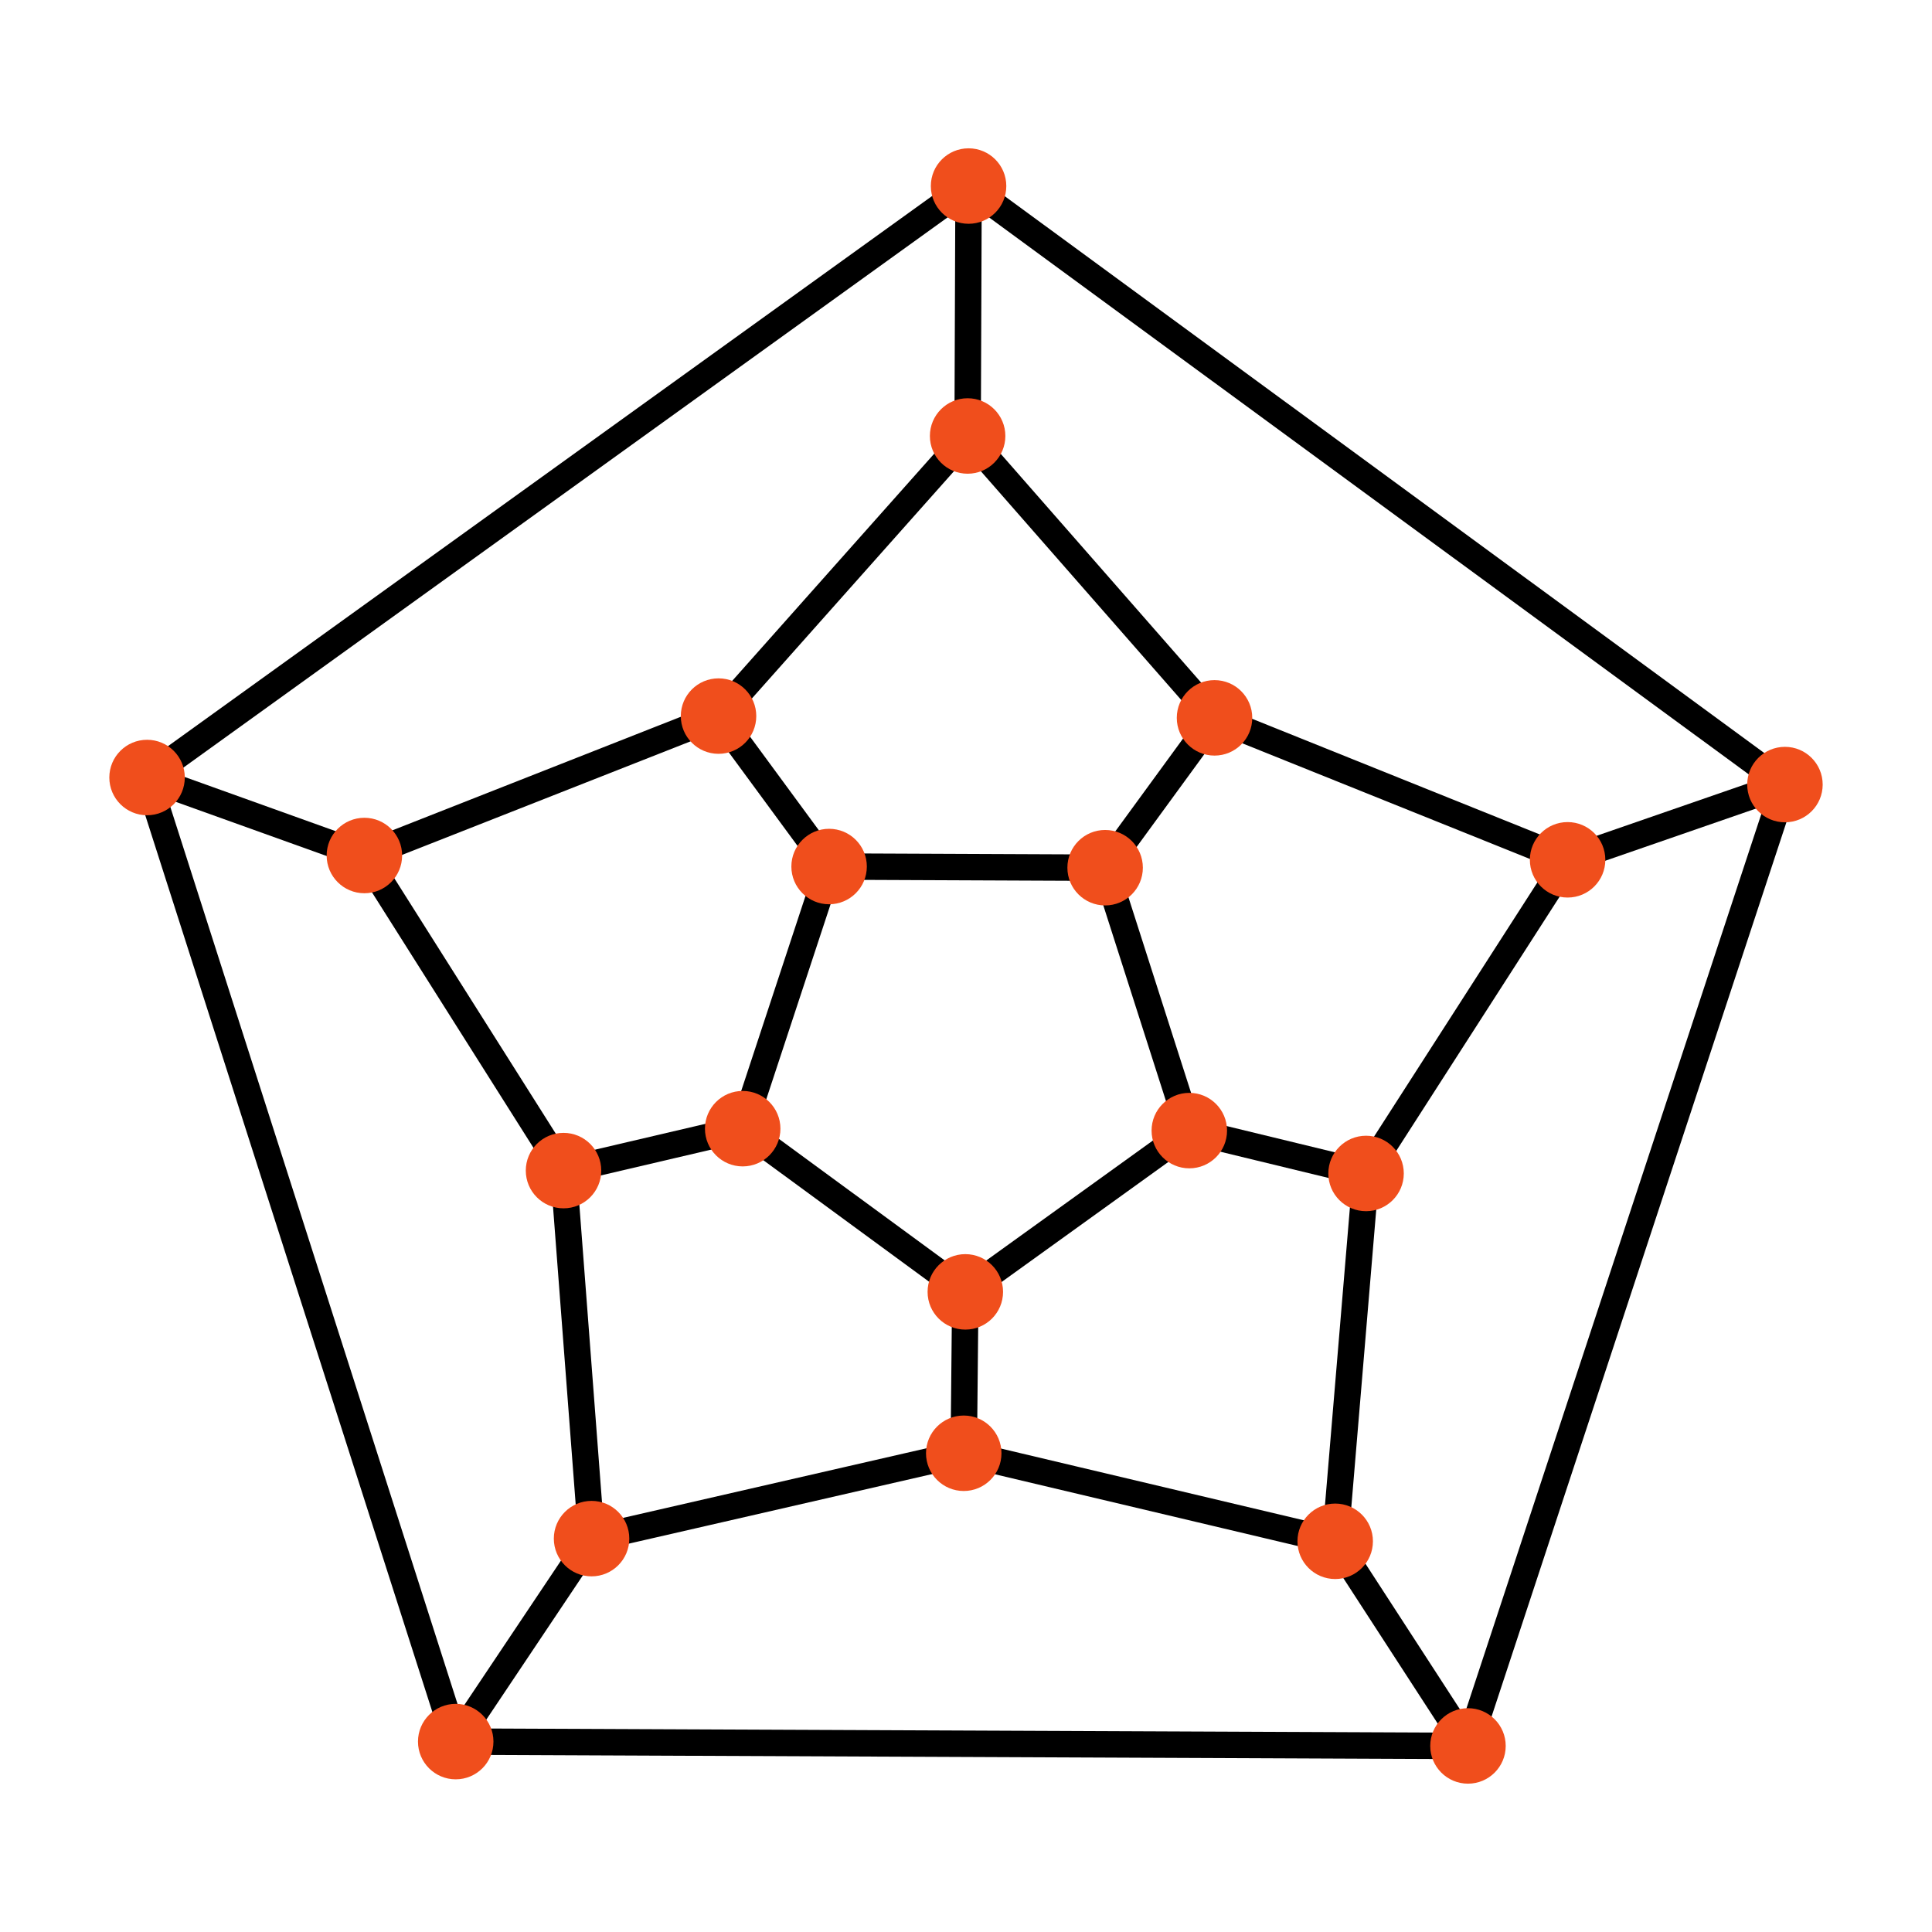
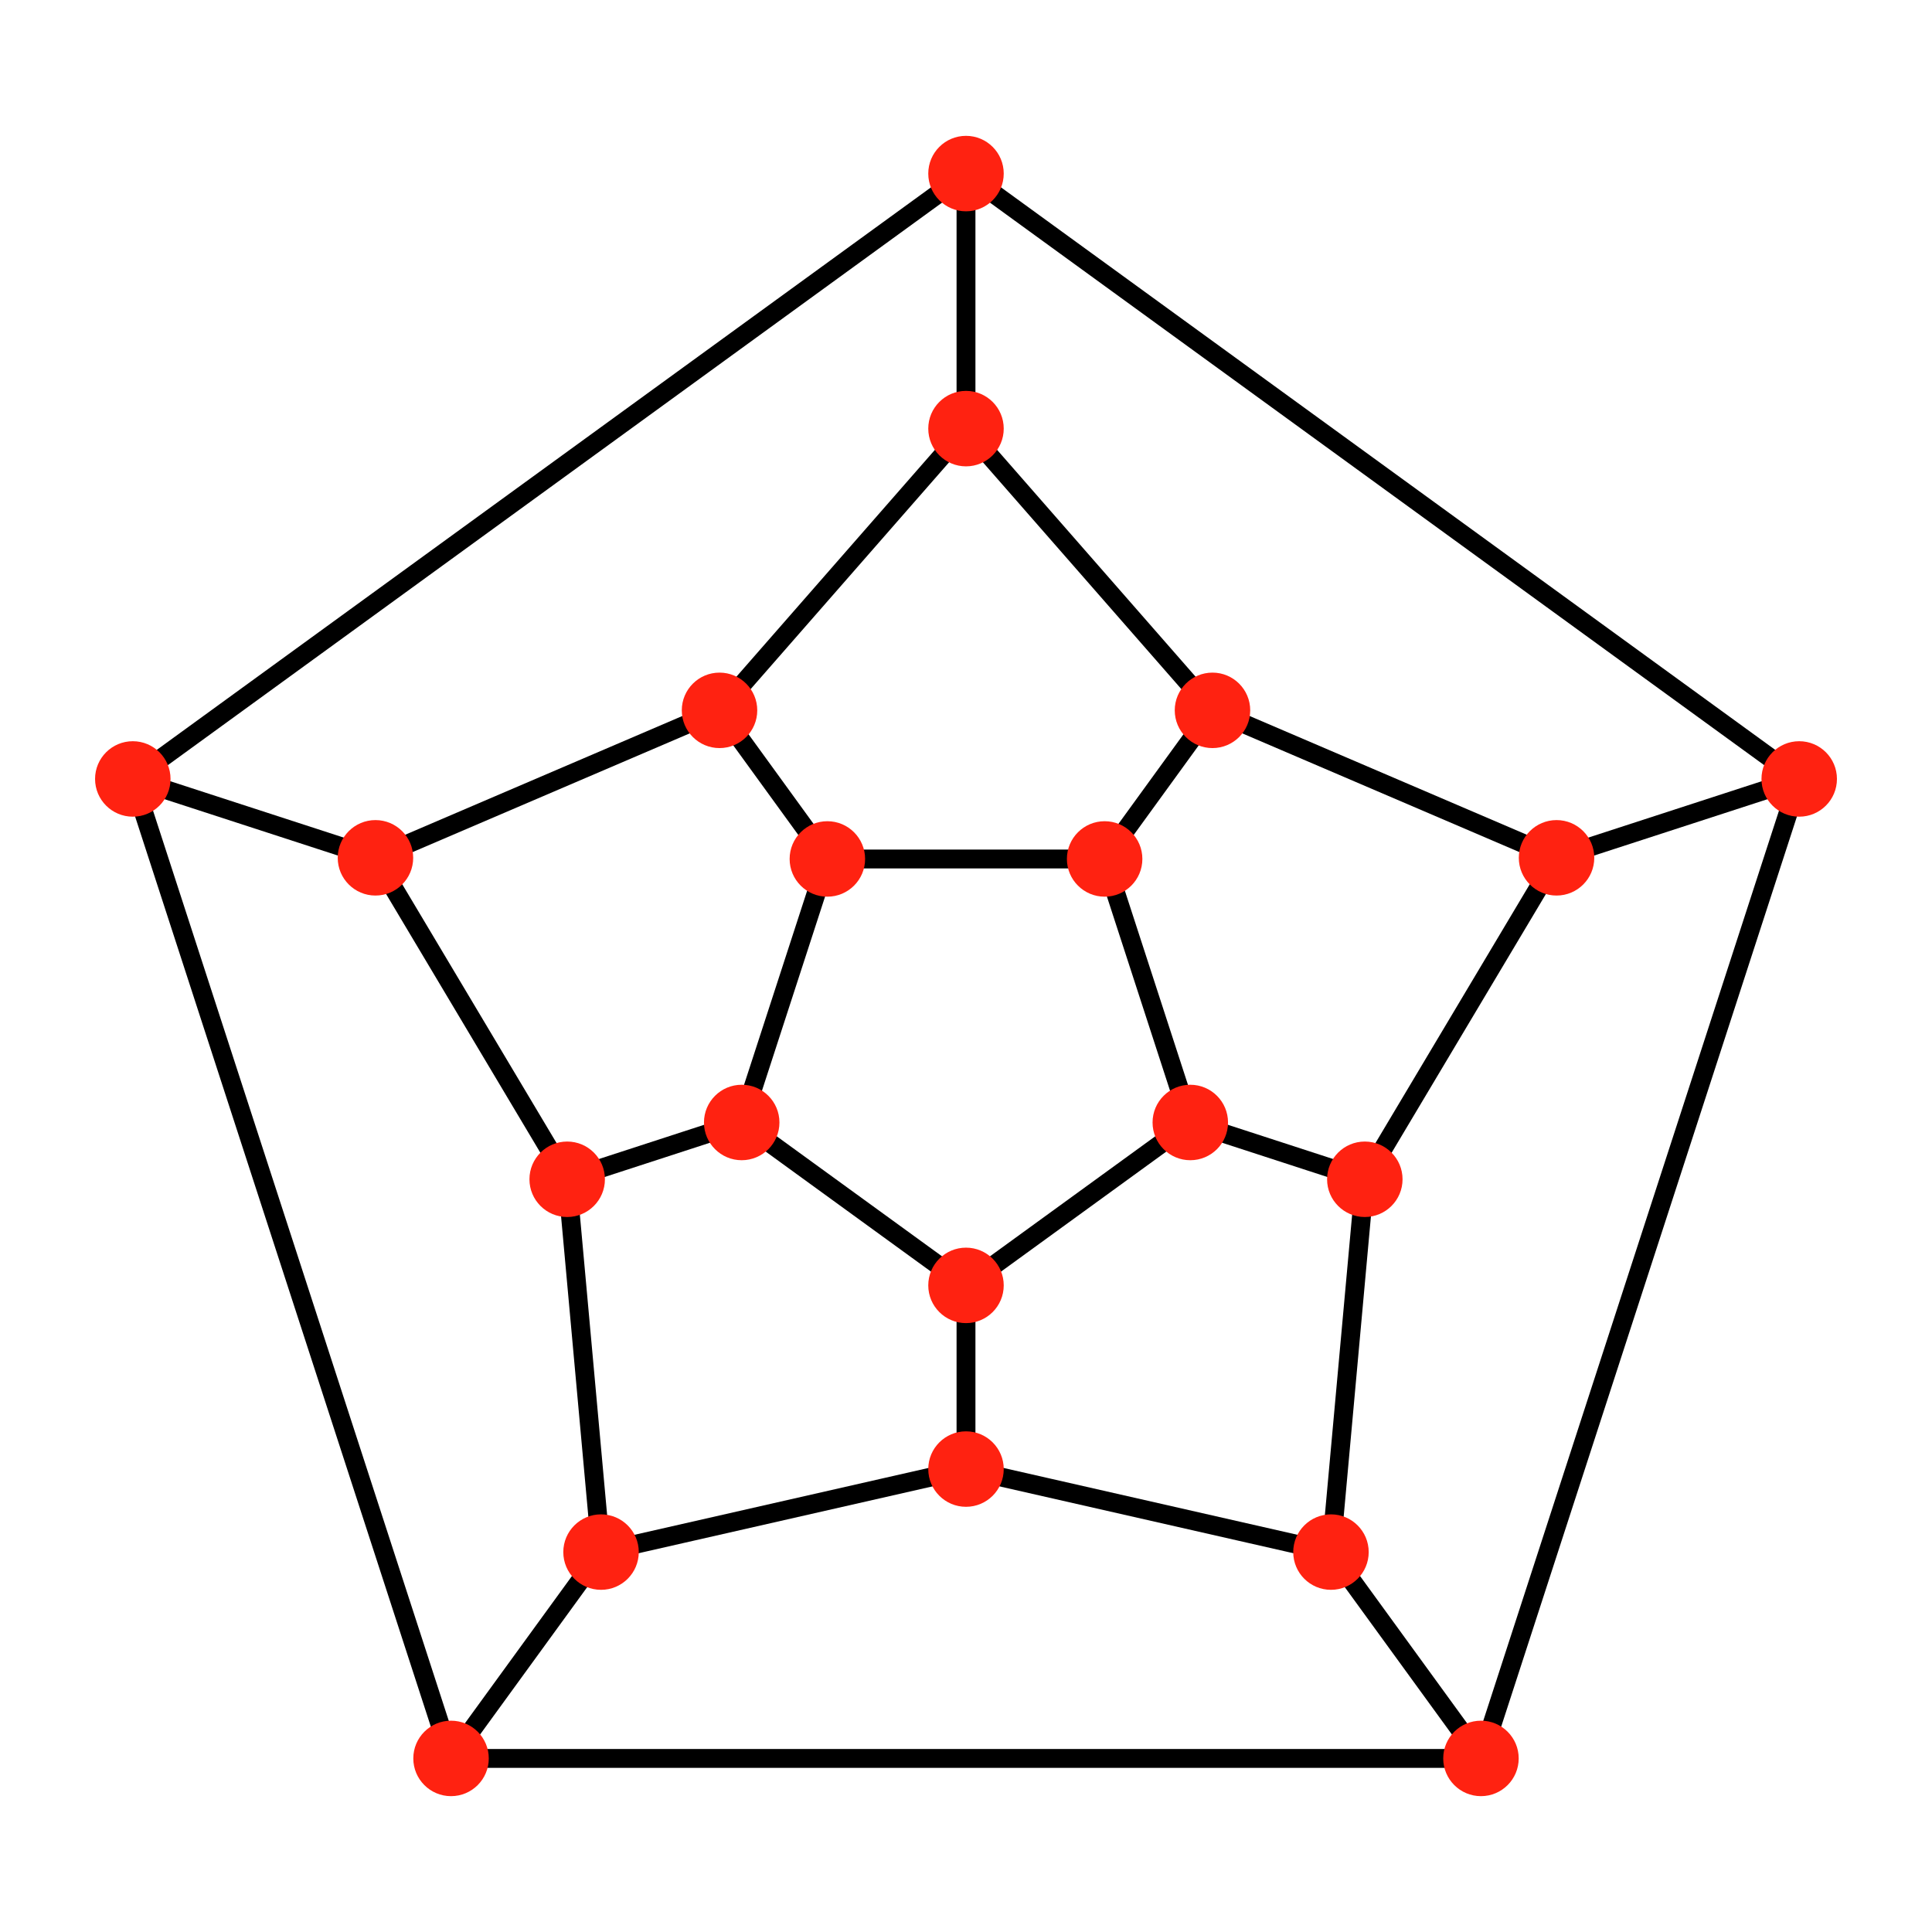
<svg xmlns="http://www.w3.org/2000/svg" version="1.1" viewBox="0 0 512 512">
-   <g fill="none" stroke="#000" stroke-width="7" stroke-linejoin="round">
-     <path d="m196.82 299.11-47.477 11.11" />
-     <path d="m255.82 342.36-.419 42.771" />
-     <path d="m315.18 299.62 46.84 11.359" />
-     <path d="m292.87 229.95 28.989-39.715" />
-     <path d="m219.72 229.64-29.302-39.869" />
-     <path d="m256.43 115.54.25-66.238" />
-     <path d="m96.566 226.72-57.593-20.671" />
-     <path d="m156.77 407.75-35.998 53.787" />
-     <path d="m353.84 408.46 35.191 54.238" />
-     <path d="m415.43 227.86 57.593-19.942" />
-     <path d="m219.72 229.64 73.149 0.314 22.305 69.666-59.363 42.741-58.994-43.25z" />
-     <path d="m389.03 462.69-268.26-1.152-81.801-255.49 217.71-156.75 216.35 158.61z" />
-     <path d="m353.84 408.46-98.45-23.324-98.626 22.623-7.428-97.531-52.779-83.493 93.858-36.954 66.004-74.227 65.435 74.695 93.571 37.622-53.415 83.119z" />
+   <g stroke-width="5" fill="none" stroke="#000">
+     <path d="m256 46v67.588" />
+     <path d="m256 340.64v48.687" />
+     <path d="m119.53 466 39.744-54.68" />
+     <path d="m392.47 466-39.744-54.68" />
+     <path d="m476.81 206.43-64.307 20.905" />
+     <path d="m196.56 297.47-46.253 15.045" />
+     <path d="m219.26 227.63-28.586-39.389" />
+     <path d="m292.74 227.63 28.586-39.389" />
+     <path d="m315.44 297.47 46.253 15.045" />
+     <path d="m35.193 206.43 64.307 20.905" />
+     <path d="m256 340.64-59.441-43.163 22.705-69.838h73.473l22.704 69.838z" />
+     <path d="m256 46 220.81 160.43-84.341 259.57-272.93-1e-5 -84.341-259.57z" />
+     <path d="m256 113.59 65.323 74.658 91.177 39.065-50.806 85.207-8.972 98.801-96.722-21.997-96.722 21.997-8.972-98.801-50.806-85.207 91.178-39.065z" />
  </g>
-   <g fill="#f04e1c">
-     <circle cx="315.18" cy="299.62" r="10" />
-     <circle cx="256.68" cy="49.306" r="10" />
-     <circle cx="473.03" cy="207.92" r="10" />
-     <circle cx="96.566" cy="226.72" r="10" />
-     <circle cx="156.77" cy="407.75" r="10" />
-     <circle cx="149.34" cy="310.22" r="10" />
-     <circle cx="255.40" cy="385.13" r="10" />
-     <circle cx="120.77" cy="461.54" r="10" />
-     <circle cx="256.43" cy="115.54" r="10" />
-     <circle cx="196.82" cy="299.11" r="10" />
-     <circle cx="415.43" cy="227.86" r="10" />
-     <circle cx="190.42" cy="189.77" r="10" />
-     <circle cx="38.972" cy="206.05" r="10" />
-     <circle cx="219.72" cy="229.64" r="10" />
-     <circle cx="292.87" cy="229.95" r="10" />
-     <circle cx="255.82" cy="342.36" r="10" />
-     <circle cx="362.02" cy="310.98" r="10" />
-     <circle cx="389.03" cy="462.69" r="10" />
-     <circle cx="353.84" cy="408.46" r="10" />
-     <circle cx="321.86" cy="190.24" r="10" />
+   <g fill="#f21">
+     <circle cx="292.74" cy="227.63" r="10" />
+     <circle cx="190.68" cy="188.25" r="10" />
+     <circle cx="219.26" cy="227.63" r="10" />
+     <circle cx="256" cy="113.59" r="10" />
+     <circle cx="392.47" cy="466" r="10" />
+     <circle cx="412.5" cy="227.33" r="10" />
+     <circle cx="352.72" cy="411.32" r="10" />
+     <circle cx="119.53" cy="466" r="10" />
+     <circle cx="99.5" cy="227.33" r="10" />
+     <circle cx="35.193" cy="206.43" r="10" />
+     <circle cx="315.44" cy="297.47" r="10" />
+     <circle cx="476.81" cy="206.43" r="10" />
+     <circle cx="256" cy="46" r="10" />
+     <circle cx="159.28" cy="411.32" r="10" />
+     <circle cx="321.32" cy="188.25" r="10" />
+     <circle cx="150.31" cy="312.52" r="10" />
+     <circle cx="256" cy="389.32" r="10" />
+     <circle cx="196.56" cy="297.47" r="10" />
+     <circle cx="256" cy="340.64" r="10" />
+     <circle cx="361.69" cy="312.52" r="10" />
  </g>
</svg>
